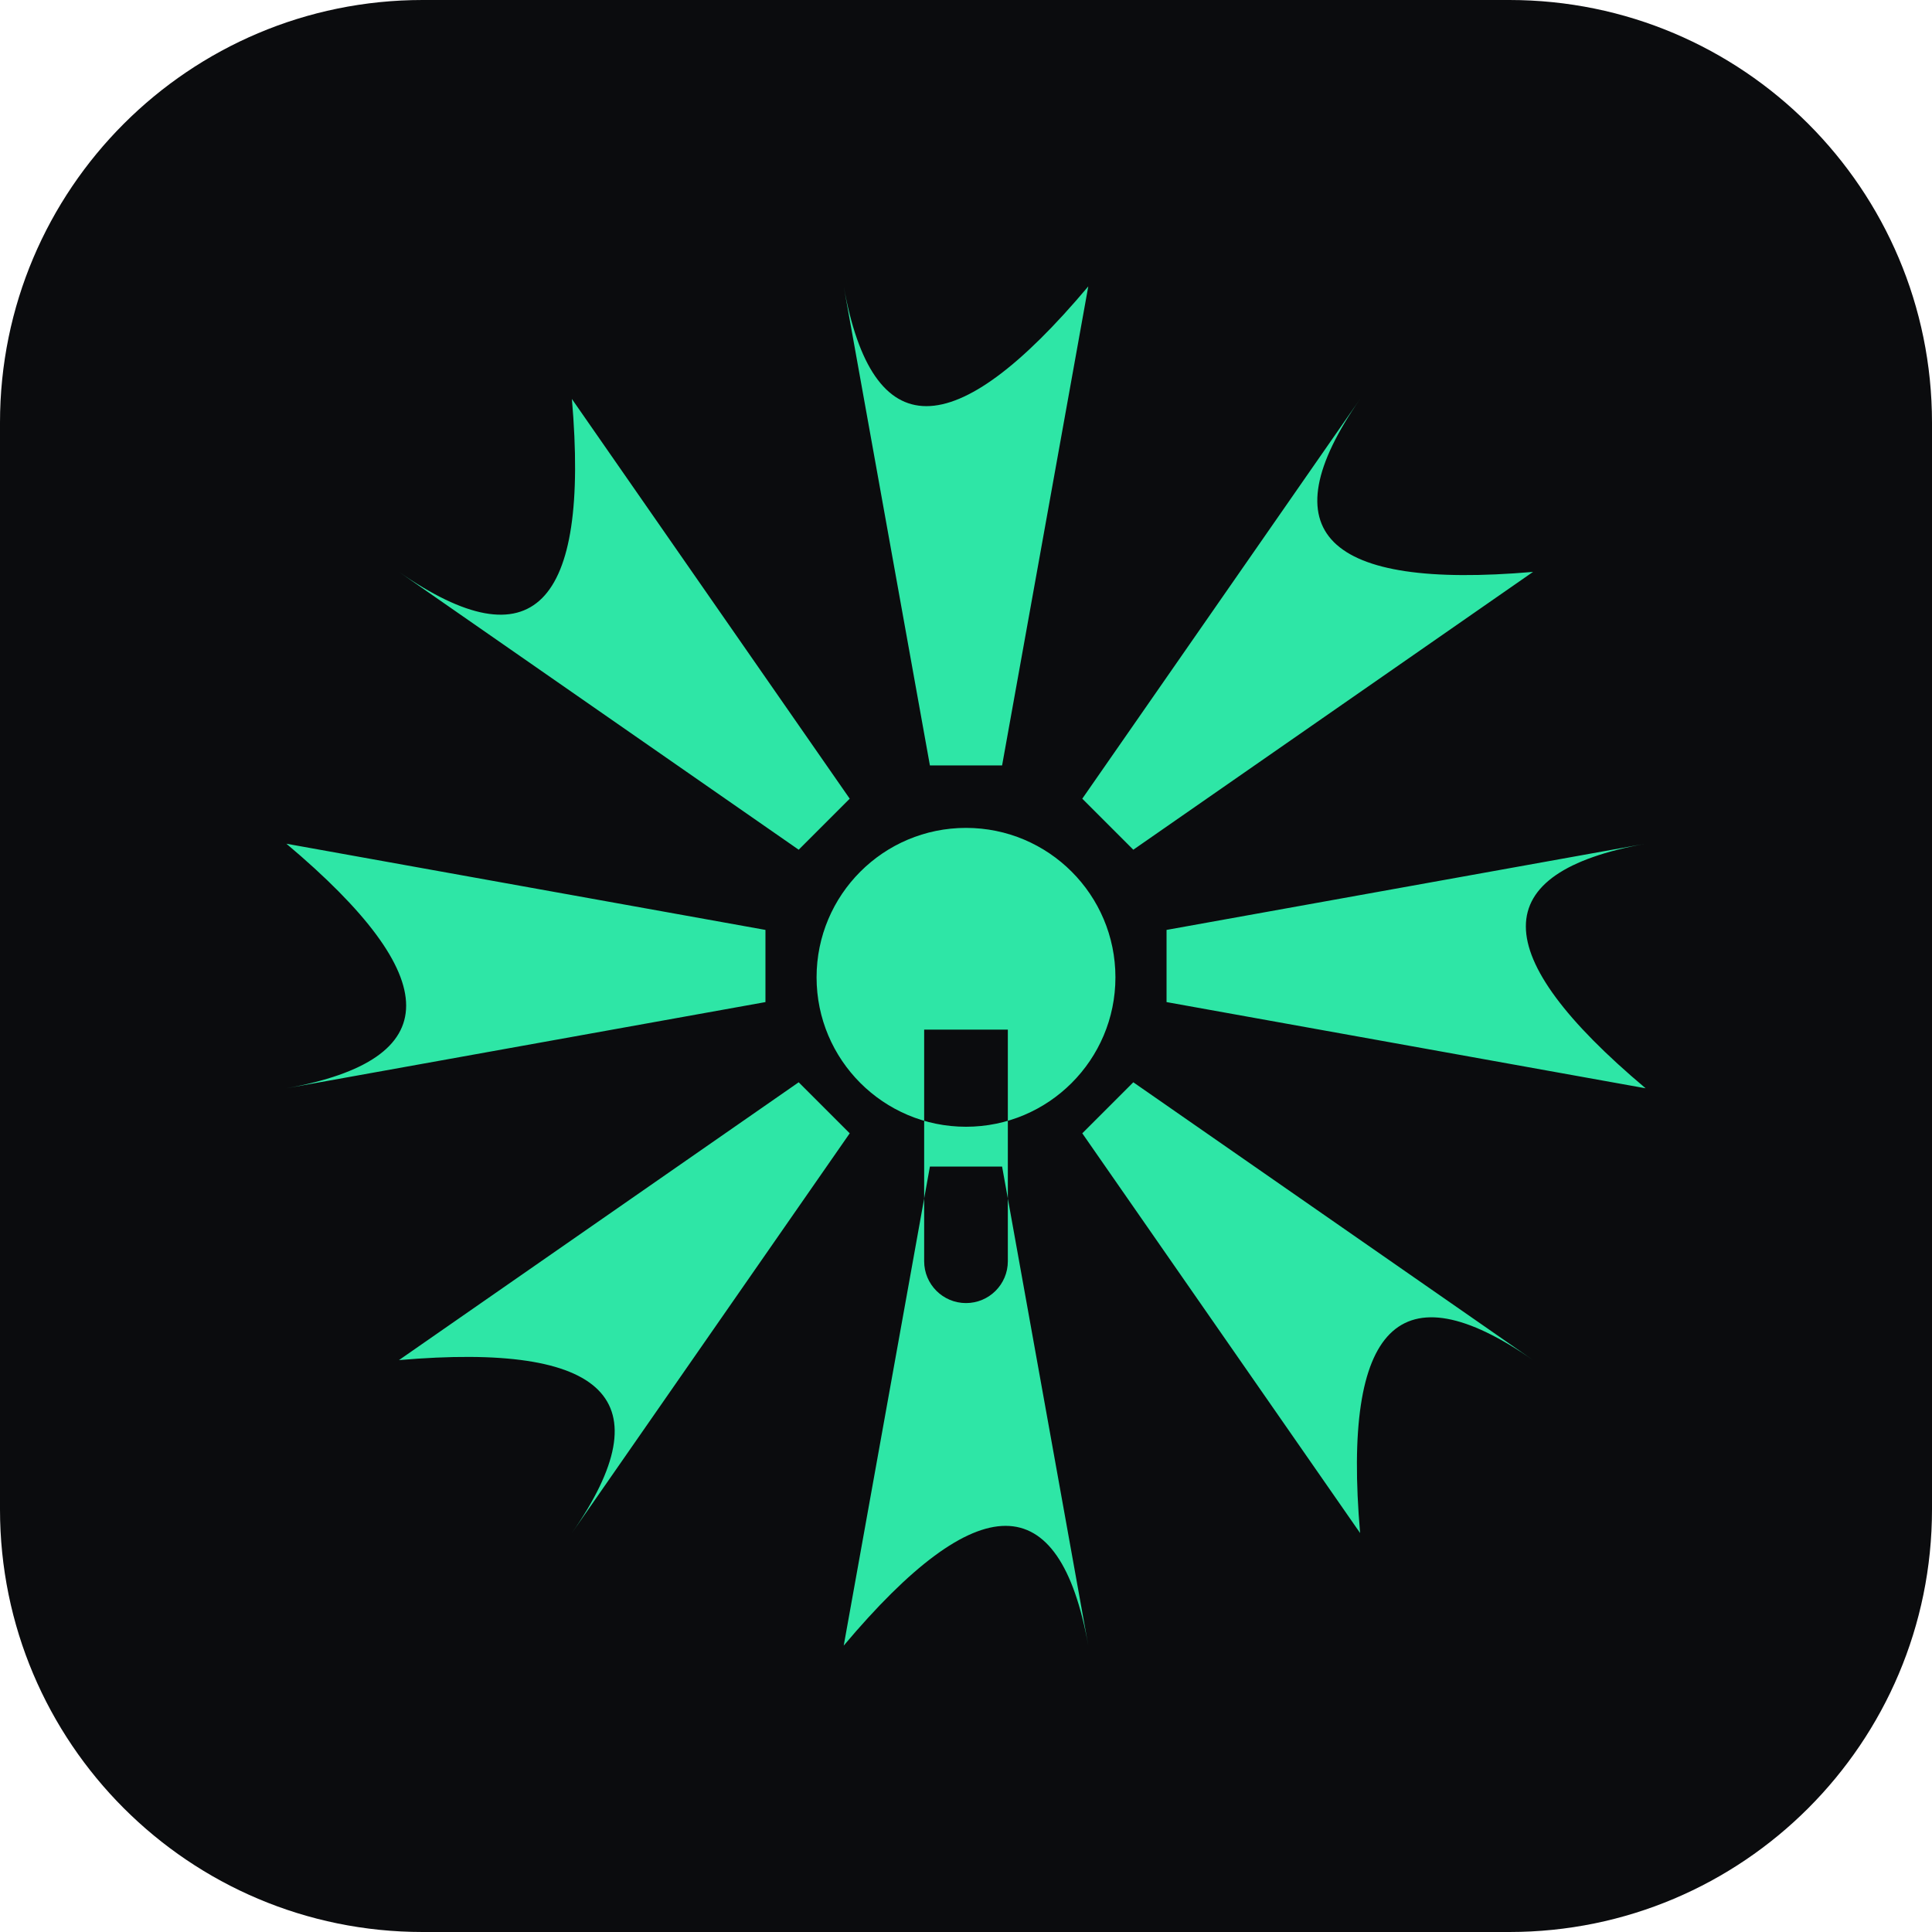
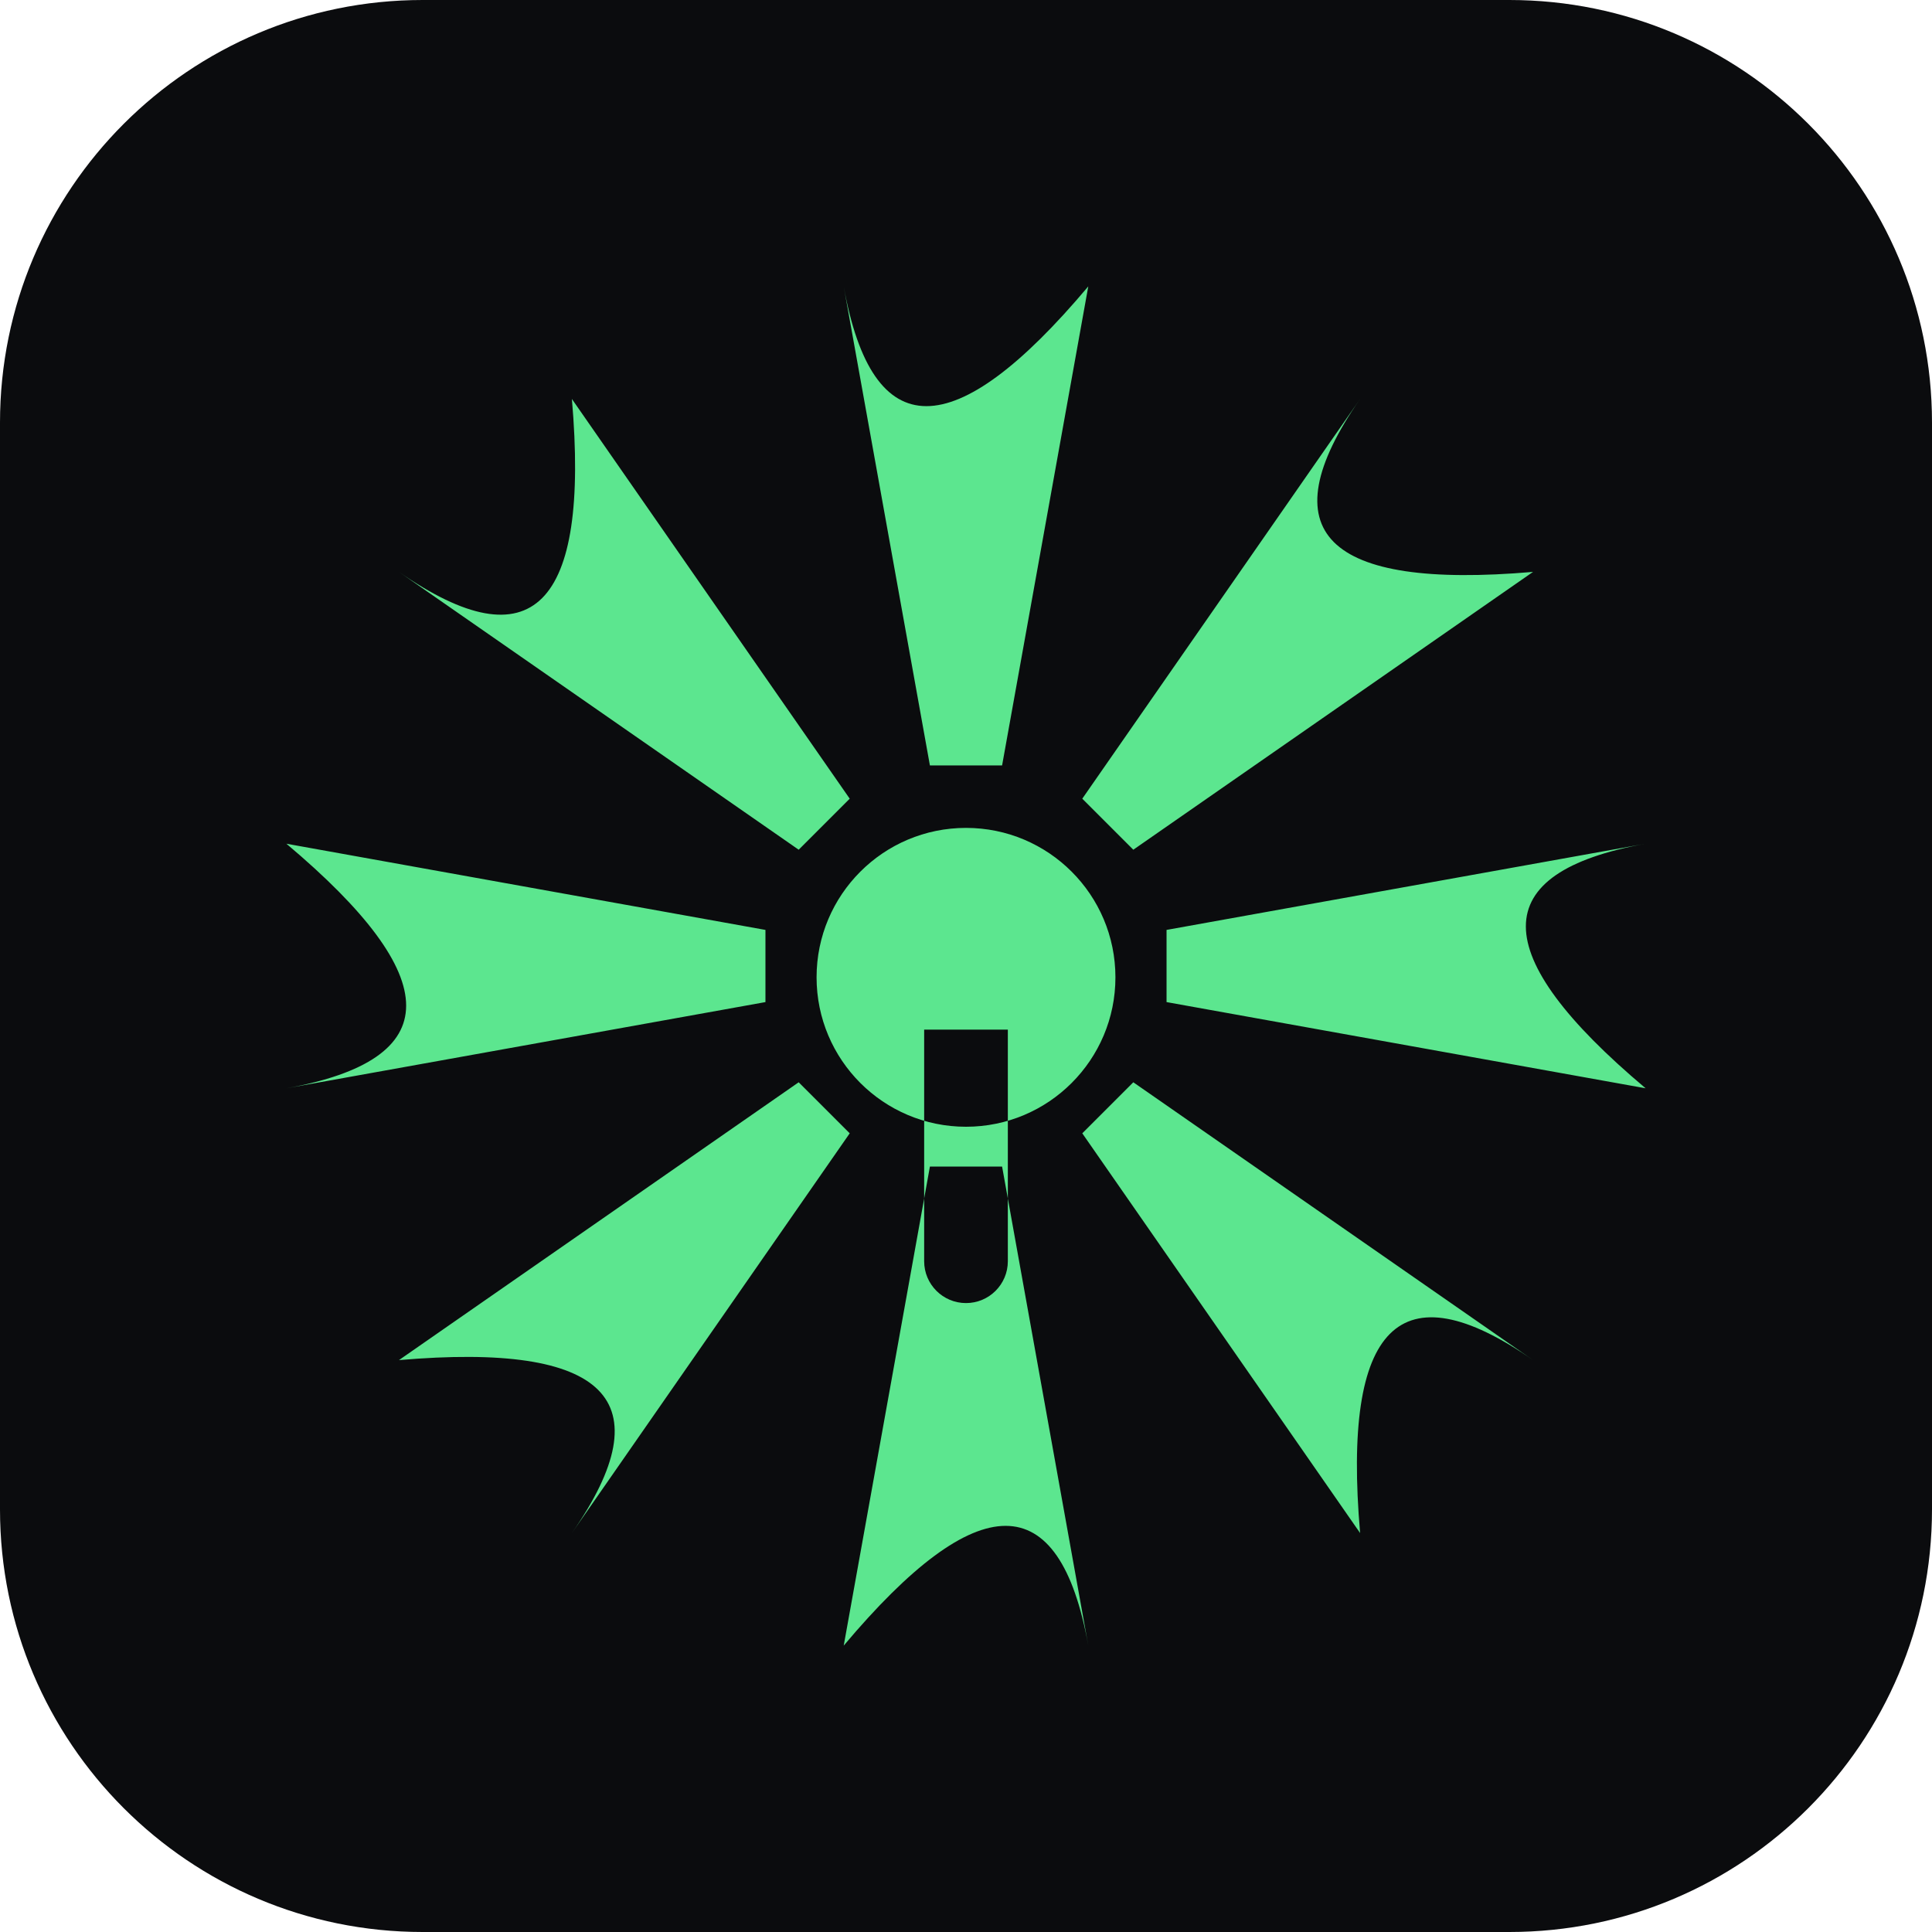
<svg xmlns="http://www.w3.org/2000/svg" viewBox="0 0 64 64">
  <rect width="64" height="64" rx="14" fill="#0B0C0E" />
  <g transform="translate(8 8) scale(0.75)">
-     <path d="M 40.858 30.406 L 62.018 26.599 Q 51.438 28.503 62.018 37.401 Q 51.438 35.497 40.858 33.594 Z M 39.390 37.136 L 57.045 49.407 Q 48.218 43.272 49.407 57.045 Q 43.272 48.218 37.136 39.390 Z M 33.594 40.858 L 37.401 62.018 Q 35.497 51.438 26.599 62.018 Q 28.503 51.438 30.406 40.858 Z M 26.864 39.390 L 14.593 57.045 Q 20.728 48.218 6.955 49.407 Q 15.782 43.272 24.610 37.136 Z M 23.142 33.594 L 1.982 37.401 Q 12.562 35.497 1.982 26.599 Q 12.562 28.503 23.142 30.406 Z M 24.610 26.864 L 6.955 14.593 Q 15.782 20.728 14.593 6.955 Q 20.728 15.782 26.864 24.610 Z M 30.406 23.142 L 26.599 1.982 Q 28.503 12.562 37.401 1.982 Q 35.497 12.562 33.594 23.142 Z M 37.136 24.610 L 49.407 6.955 Q 43.272 15.782 57.045 14.593 Q 48.218 20.728 39.390 26.864 Z M 25.400 32.500 A 6.600 6.600 0 1 0 38.600 32.500 A 6.600 6.600 0 1 0 25.400 32.500 Z M 30.152 34.810 L 30.152 45.040 A 1.848 1.848 0 0 0 33.848 45.040 L 33.848 34.810 Z" fill="#2EE6A6" fill-rule="evenodd" />
+     <path d="M 40.858 30.406 L 62.018 26.599 Q 51.438 28.503 62.018 37.401 Q 51.438 35.497 40.858 33.594 Z M 39.390 37.136 L 57.045 49.407 Q 48.218 43.272 49.407 57.045 Q 43.272 48.218 37.136 39.390 Z M 33.594 40.858 L 37.401 62.018 Q 35.497 51.438 26.599 62.018 Q 28.503 51.438 30.406 40.858 Z M 26.864 39.390 L 14.593 57.045 Q 20.728 48.218 6.955 49.407 Q 15.782 43.272 24.610 37.136 Z M 23.142 33.594 L 1.982 37.401 Q 12.562 35.497 1.982 26.599 Q 12.562 28.503 23.142 30.406 Z M 24.610 26.864 L 6.955 14.593 Q 15.782 20.728 14.593 6.955 Q 20.728 15.782 26.864 24.610 Z M 30.406 23.142 L 26.599 1.982 Q 28.503 12.562 37.401 1.982 Q 35.497 12.562 33.594 23.142 Z M 37.136 24.610 L 49.407 6.955 Q 43.272 15.782 57.045 14.593 Q 48.218 20.728 39.390 26.864 Z M 25.400 32.500 A 6.600 6.600 0 1 0 38.600 32.500 A 6.600 6.600 0 1 0 25.400 32.500 Z M 30.152 34.810 L 30.152 45.040 A 1.848 1.848 0 0 0 33.848 45.040 L 33.848 34.810 Z" fill="#5CE68F" fill-rule="evenodd" />
  </g>
</svg>
